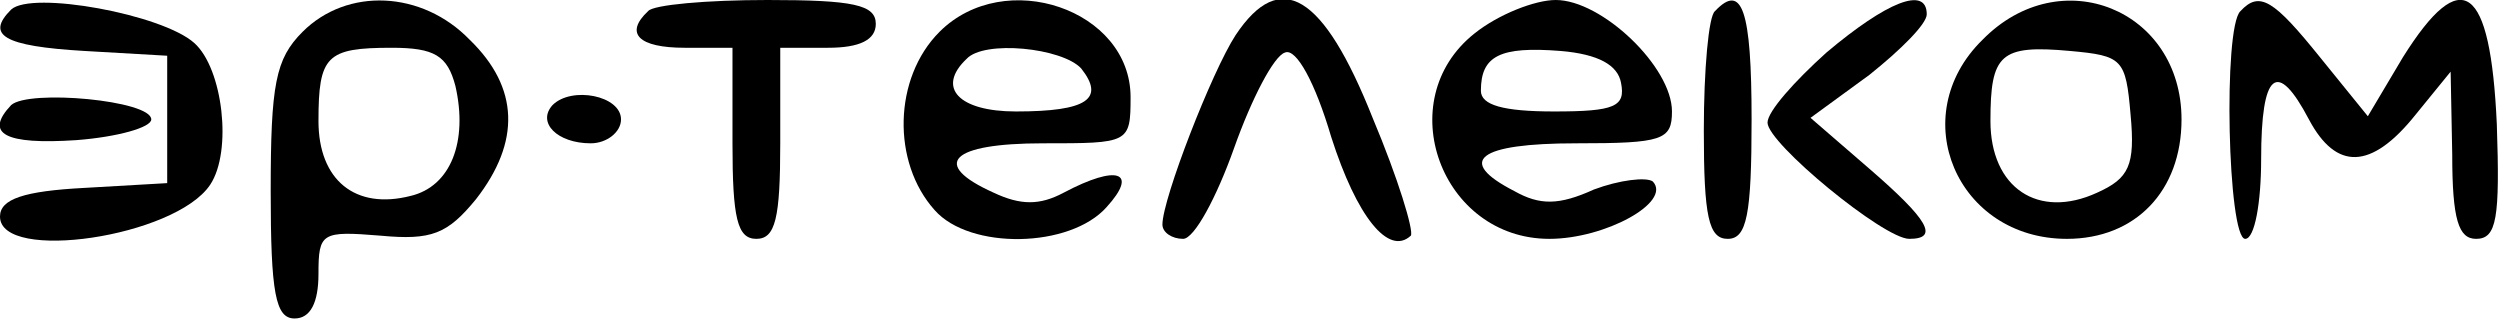
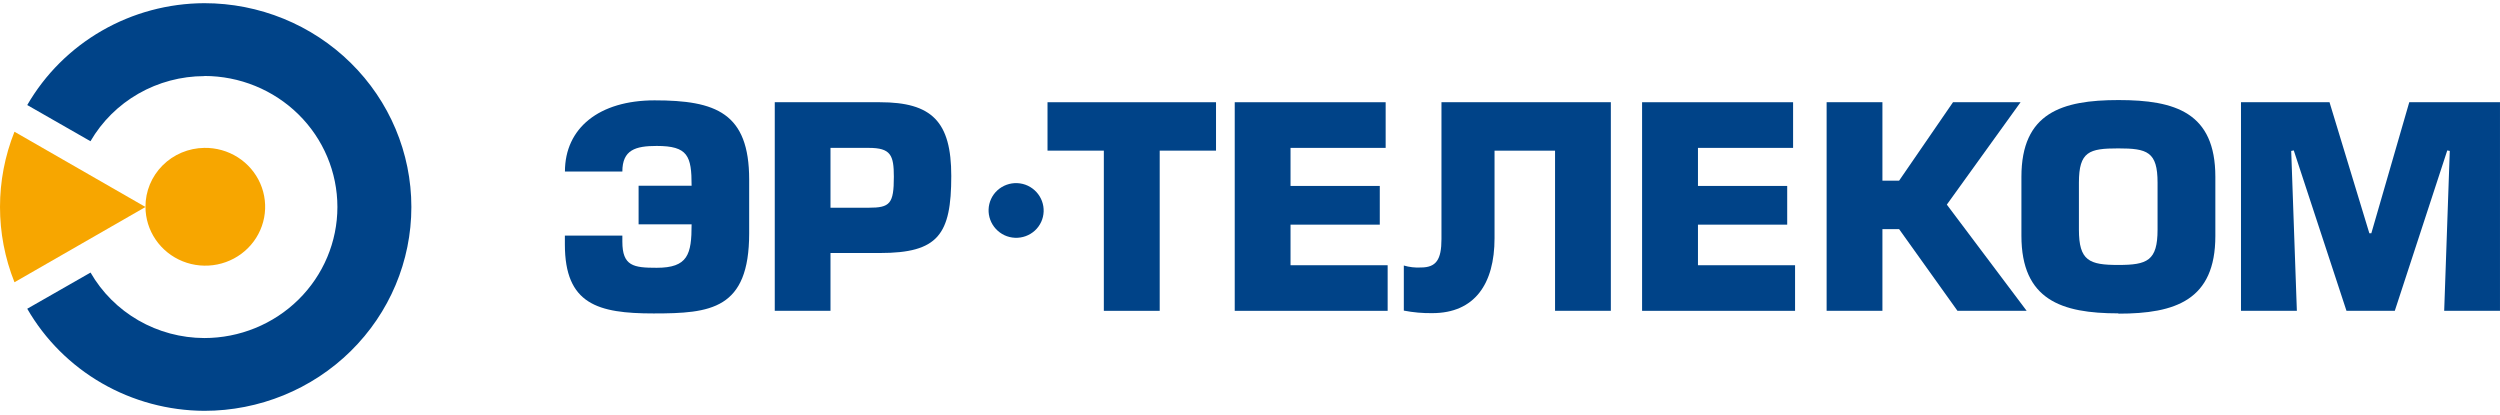
- <svg xmlns="http://www.w3.org/2000/svg" version="1.0" width="157pt" height="21pt" viewBox="0 0 157 21" preserveAspectRatio="xMidYMid meet">
-   <g transform="translate(0,21) scale(0.1,-0.1)" fill="#000000" stroke="none">
-     <path d="M7 204 c-16 -16 -5 -23 46 -26 l52 -3 0 -40 0 -40 -52 -3 c-38 -2 -53 -7 -53 -18 0 -29 110 -13 132 20 14 21 8 73 -10 89 -20 18 -102 33 -115 21z" />
-     <path d="M190 190 c-17 -17 -20 -33 -20 -100 0 -64 3 -80 15 -80 10 0 15 10 15 28 0 26 2 27 39 24 32 -3 42 1 60 23 28 36 27 70 -4 100 -30 31 -77 33 -105 5z m96 -34 c8 -35 -3 -63 -28 -69 -35 -9 -58 10 -58 47 0 41 5 46 46 46 27 0 35 -5 40 -24z" />
-     <path d="M407 203 c-15 -14 -6 -23 23 -23 l30 0 0 -60 c0 -47 3 -60 15 -60 12 0 15 13 15 60 l0 60 30 0 c20 0 30 5 30 15 0 12 -14 15 -68 15 -38 0 -72 -3 -75 -7z" />
-     <path d="M590 190 c-29 -29 -30 -82 -3 -112 22 -25 85 -24 108 2 20 22 7 27 -27 9 -15 -8 -27 -8 -44 0 -40 18 -27 31 31 31 54 0 55 0 55 29 0 55 -79 82 -120 41z m89 -23 c15 -19 4 -27 -41 -27 -36 0 -50 15 -31 33 11 12 60 7 72 -6z" />
-     <path d="M776 188 c-15 -23 -46 -103 -46 -119 0 -5 6 -9 13 -9 7 0 21 26 32 57 11 31 25 58 32 60 7 3 19 -19 29 -53 16 -50 36 -75 50 -62 2 3 -8 36 -24 74 -31 78 -58 94 -86 52z" />
-     <path d="M926 189 c-53 -42 -21 -129 47 -129 35 0 77 23 65 36 -4 3 -21 1 -37 -5 -22 -10 -34 -10 -50 -1 -37 19 -23 30 39 30 54 0 60 2 60 20 0 28 -44 70 -73 70 -13 0 -36 -9 -51 -21z m92 -31 c3 -15 -4 -18 -42 -18 -32 0 -46 4 -46 13 0 22 12 28 50 25 24 -2 36 -9 38 -20z" />
-     <path d="M1077 203 c-4 -3 -7 -37 -7 -75 0 -54 3 -68 15 -68 12 0 15 15 15 75 0 69 -6 86 -23 68z" />
-     <path d="M1147 177 c-20 -18 -37 -37 -37 -44 0 -13 73 -73 89 -73 19 0 12 12 -25 44 l-37 32 37 27 c20 16 36 32 36 38 0 18 -25 8 -63 -24z" />
-     <path d="M1245 185 c-49 -48 -16 -125 53 -125 43 0 72 30 72 75 0 69 -76 100 -125 50z m93 -47 c3 -32 -1 -40 -21 -49 -37 -17 -67 3 -67 45 0 42 6 48 50 44 33 -3 35 -5 38 -40z" />
-     <path d="M1407 203 c-11 -10 -8 -143 3 -143 6 0 10 23 10 50 0 55 10 63 30 25 17 -32 39 -32 67 3 l22 27 1 -52 c0 -41 4 -53 15 -53 13 0 15 13 13 72 -4 88 -22 101 -59 42 l-22 -37 -30 37 c-29 36 -38 42 -50 29z" />
-     <path d="M7 144 c-17 -18 -4 -25 41 -22 26 2 47 8 47 13 0 12 -77 19 -88 9z" />
-     <path d="M347 144 c-10 -11 3 -24 24 -24 10 0 19 7 19 15 0 15 -31 21 -43 9z" />
-   </g>
+ <svg xmlns="http://www.w3.org/2000/svg" width="157" height="26" viewBox="0 0 157 26" fill="none">
+   <path d="M12.829 9.287C13.575 9.275 14.308 9.481 14.934 9.879C15.561 10.278 16.052 10.851 16.347 11.526C16.641 12.2 16.725 12.946 16.587 13.668C16.45 14.389 16.097 15.054 15.574 15.578C15.051 16.102 14.382 16.46 13.651 16.608C12.92 16.756 12.161 16.687 11.471 16.409C10.78 16.131 10.19 15.657 9.774 15.047C9.358 14.438 9.136 13.72 9.136 12.986C9.132 12.015 9.518 11.082 10.21 10.389C10.901 9.696 11.843 9.3 12.829 9.287Z" fill="#F7A600" />
+   <path d="M0.909 17.725C-0.303 14.687 -0.303 11.311 0.909 8.273L9.136 12.999L0.909 17.725Z" fill="#F7A600" />
+   <path d="M12.829 4.771C15.046 4.771 17.172 5.638 18.741 7.181C20.308 8.724 21.189 10.817 21.189 13C21.189 15.182 20.308 17.275 18.741 18.819C17.172 20.362 15.046 21.229 12.829 21.229C11.375 21.225 9.949 20.842 8.694 20.12C7.44 19.398 6.402 18.361 5.686 17.117L1.711 19.389C2.827 21.326 4.442 22.939 6.394 24.065C8.346 25.191 10.566 25.789 12.829 25.8C16.278 25.8 19.586 24.451 22.025 22.051C24.464 19.65 25.834 16.395 25.834 13C25.834 9.605 24.464 6.349 22.025 3.949C19.586 1.548 16.278 0.2 12.829 0.2C10.567 0.209 8.349 0.805 6.397 1.929C4.445 3.052 2.829 4.663 1.711 6.597L5.682 8.869C6.402 7.629 7.442 6.598 8.697 5.88C9.952 5.162 11.377 4.783 12.829 4.78" fill="#004388" />
+   <path d="M39.084 10.773C39.084 9.41 39.91 9.165 41.24 9.165C43.202 9.165 43.433 9.792 43.433 11.664H40.104V14.09H43.433C43.433 15.976 43.202 16.817 41.24 16.817C39.786 16.817 39.084 16.712 39.084 15.176V14.795H35.474V15.349C35.474 19.107 37.542 19.684 41.046 19.684C44.624 19.684 47.048 19.439 47.048 14.654V11.278C47.048 7.088 44.961 6.302 41.106 6.302C37.62 6.302 35.478 8.047 35.478 10.773H39.084Z" fill="#004388" />
+   <path d="M52.155 15.889H55.257C58.918 15.889 59.74 14.735 59.74 11.05C59.74 7.629 58.517 6.42 55.257 6.42H48.655V19.52H52.155V15.889ZM52.155 9.287H54.555C55.94 9.287 56.134 9.741 56.134 11.105C56.134 12.8 55.89 13.045 54.555 13.045H52.155V9.287Z" fill="#004388" />
+   <path d="M72.829 9.46H76.366V6.42H65.784V9.46H69.321V19.52H72.829V9.46Z" fill="#004388" />
+   <path d="M81.045 9.287H87.019V6.42H77.541V19.52H87.144V16.657H81.045V14.108H86.65V11.677H81.045V9.287Z" fill="#004388" />
+   <path d="M90.524 6.42V15.017C90.524 16.307 90.192 16.798 89.231 16.798C88.87 16.819 88.507 16.777 88.16 16.675V19.506C88.748 19.621 89.347 19.674 89.947 19.665C92.611 19.665 93.857 17.825 93.857 14.962V9.46H97.657V19.52H101.161V6.42H90.524Z" fill="#004388" />
+   <path d="M106.632 9.287H112.606V6.42H103.123V19.52H112.73V16.657H106.632V14.108H112.236V11.677H106.632V9.287Z" fill="#004388" />
+   <path d="M118.216 6.42H114.712V19.52H118.216V14.39H119.264L122.93 19.52H127.274L122.261 12.85L126.891 6.42H122.649L119.264 11.345H118.216V6.42Z" fill="#004388" />
+   <path d="M133.044 19.697C136.603 19.697 139.124 18.857 139.124 14.822V11.105C139.124 7.065 136.603 6.284 133.044 6.284C129.484 6.284 126.945 7.083 126.945 11.105V14.803C126.945 18.838 129.471 19.679 133.026 19.679L133.044 19.697ZM133.026 16.639C131.202 16.639 130.556 16.376 130.556 14.422V11.468C130.556 9.514 131.202 9.319 133.026 9.319C134.849 9.319 135.495 9.528 135.495 11.468V14.422C135.495 16.376 134.849 16.639 133.026 16.639Z" fill="#004388" />
+   <path d="M151.302 6.42L148.92 14.649H148.795L146.293 6.42H140.734V19.52H144.243L143.888 9.478L144.049 9.446L147.359 19.52H150.393L153.689 9.446L153.846 9.478L153.495 19.52H156.999V6.42H151.302Z" fill="#004388" />
+   <path d="M63.078 14.771C62.665 14.575 62.346 14.228 62.189 13.803C62.032 13.379 62.049 12.911 62.238 12.499C62.332 12.293 62.467 12.108 62.634 11.955C62.802 11.801 62.999 11.682 63.214 11.604C63.429 11.526 63.657 11.491 63.886 11.501C64.115 11.511 64.34 11.566 64.547 11.663C64.96 11.859 65.279 12.206 65.436 12.631C65.593 13.055 65.576 13.523 65.387 13.935C65.293 14.14 65.158 14.326 64.991 14.479C64.823 14.633 64.626 14.752 64.411 14.83C64.196 14.908 63.968 14.943 63.739 14.933C63.51 14.923 63.285 14.868 63.078 14.771Z" fill="#004388" />
</svg>
